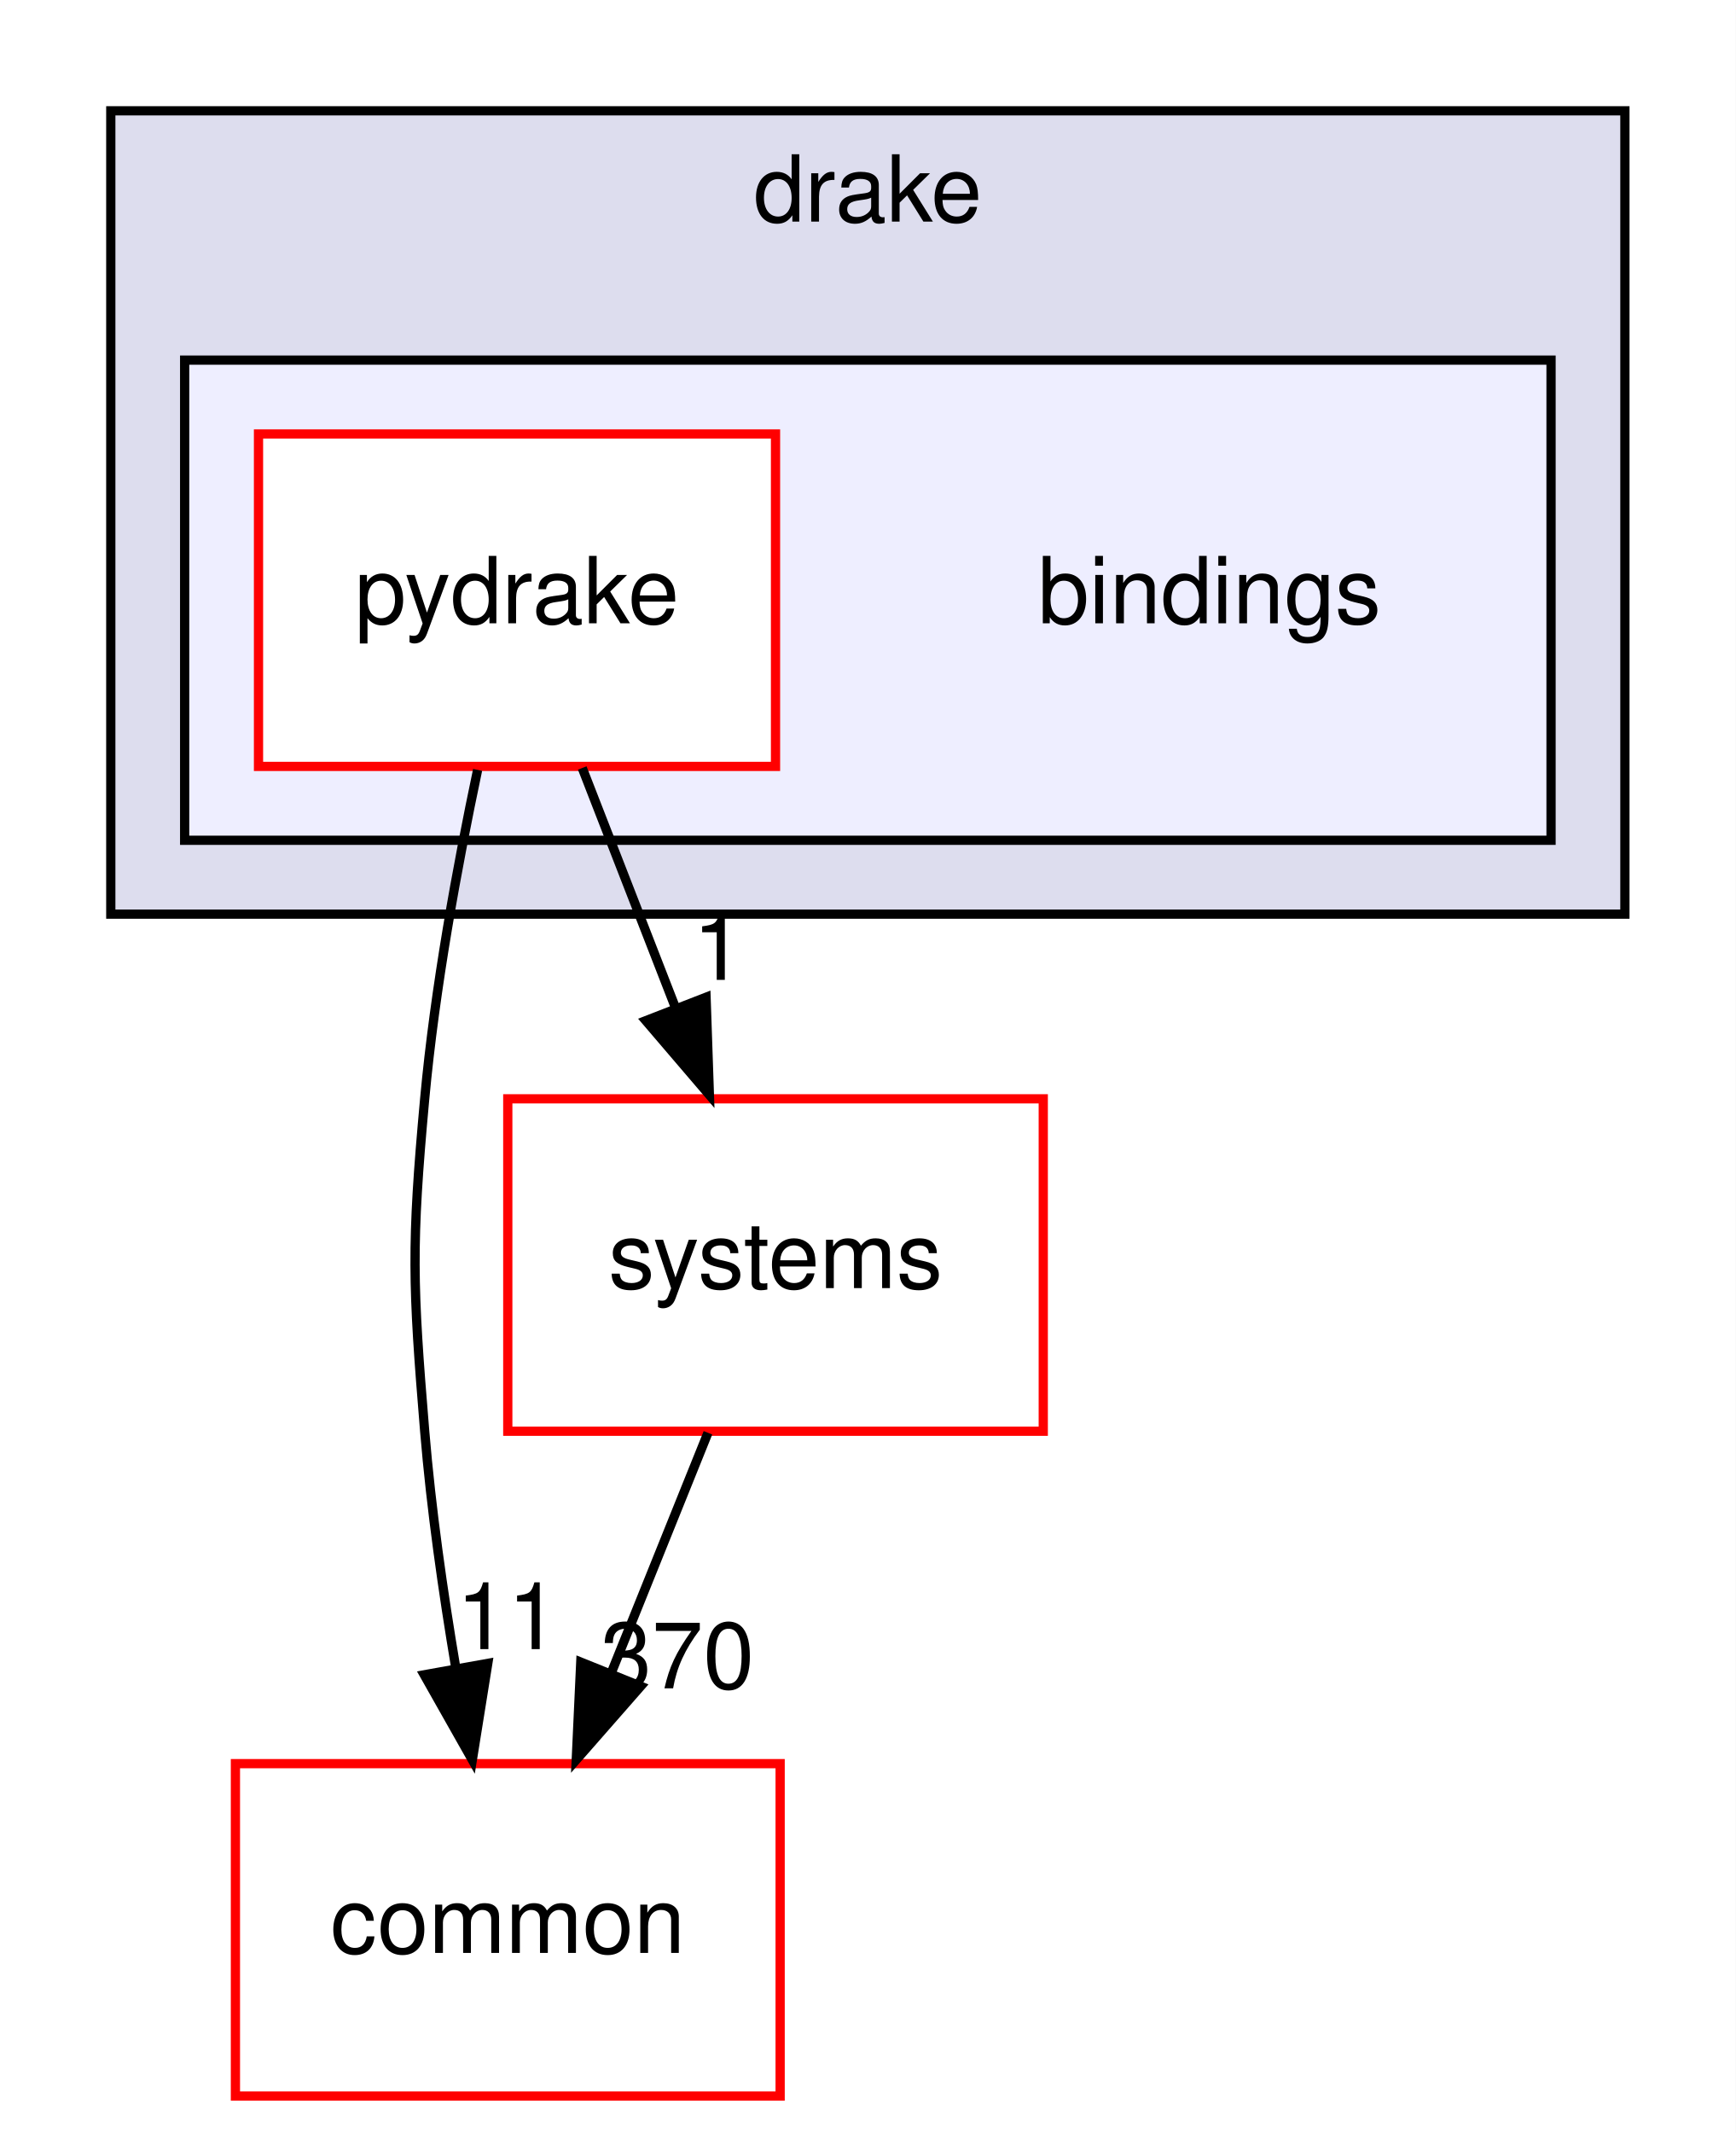
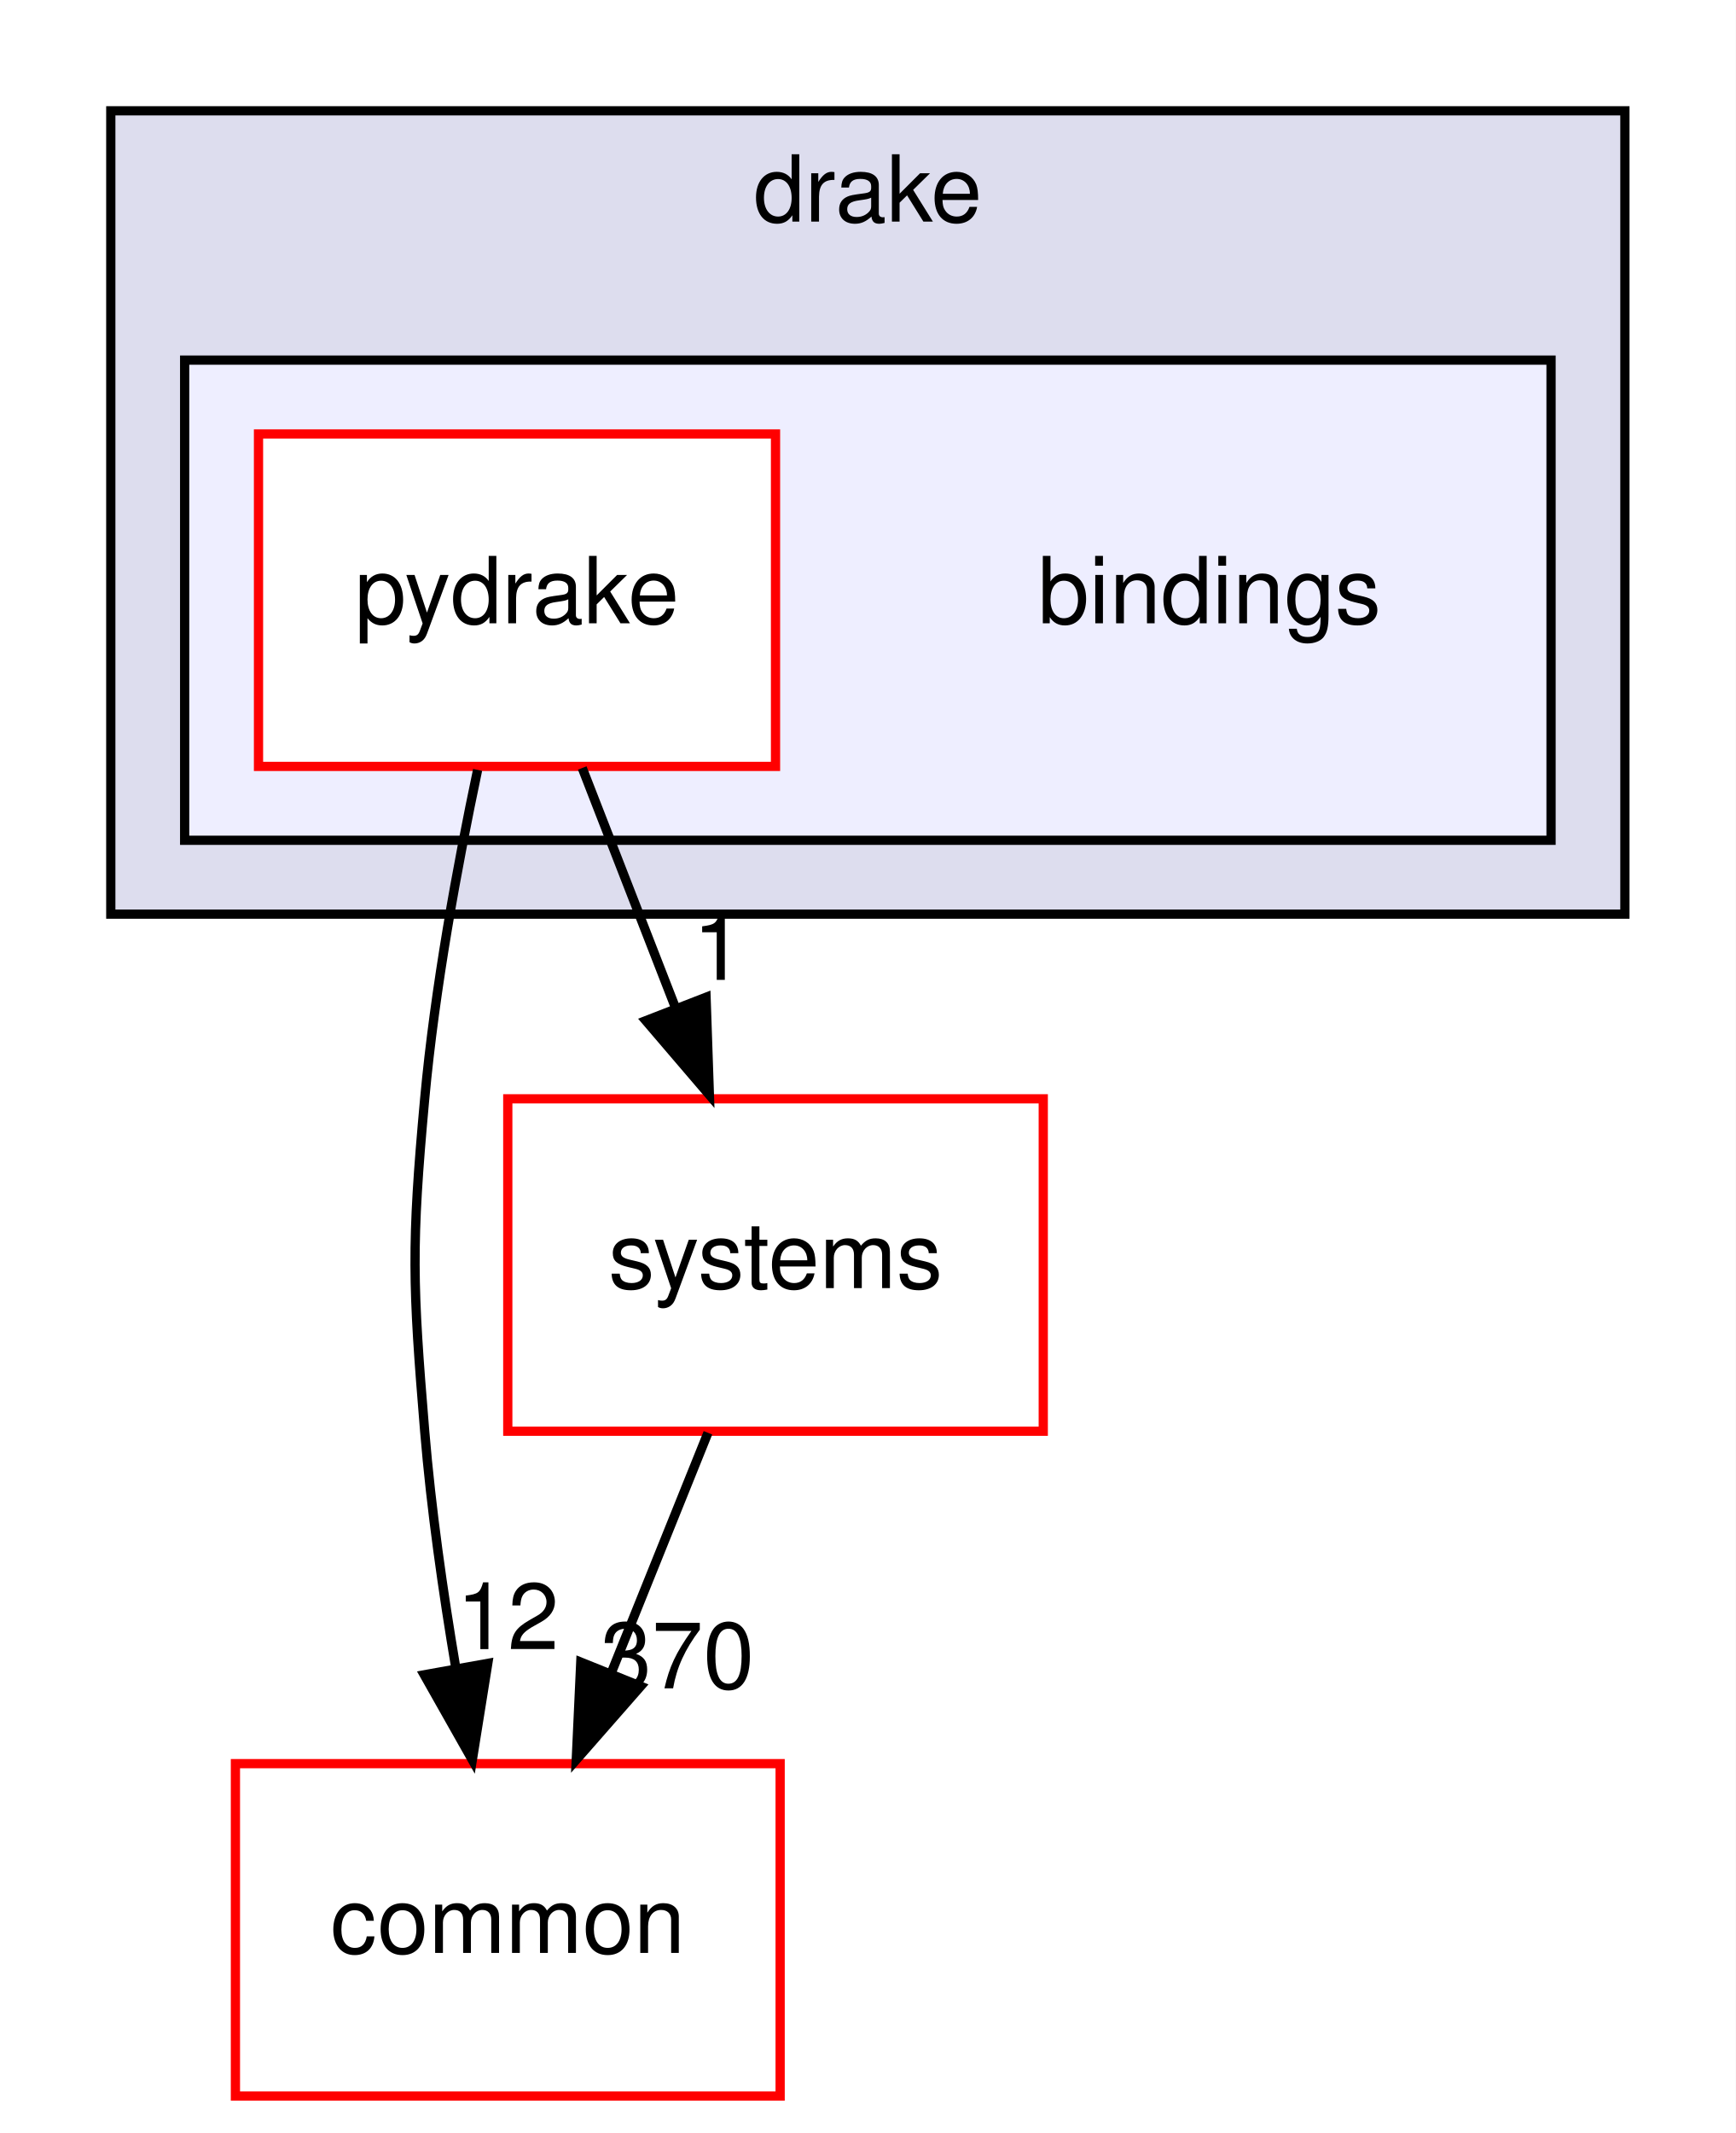
<svg xmlns="http://www.w3.org/2000/svg" xmlns:xlink="http://www.w3.org/1999/xlink" width="188pt" height="231pt" viewBox="0.00 0.00 188.00 231.00">
  <g id="graph0" class="graph" transform="scale(1 1) rotate(0) translate(4 227)">
    <polygon fill="#ffffff" stroke="transparent" points="-4,4 -4,-227 184,-227 184,4 -4,4" />
    <g id="clust1" class="cluster">
      <g id="a_clust1">
        <a xlink:href="dir_f1666844dc41ec91c14125b680b7be1b.html" target="_top" xlink:title="drake">
          <polygon fill="#ddddee" stroke="#000000" points="8,-128 8,-215 172,-215 172,-128 8,-128" />
          <text text-anchor="middle" x="90" y="-203" font-family="Helvetica,sans-Serif" font-size="10.00" fill="#000000">drake</text>
        </a>
      </g>
    </g>
    <g id="clust2" class="cluster">
      <g id="a_clust2">
        <a xlink:href="dir_a8013f4957f3230075674e48512c1ba8.html" target="_top">
          <polygon fill="#eeeeff" stroke="#000000" points="16,-136 16,-188 164,-188 164,-136 16,-136" />
        </a>
      </g>
    </g>
    <g id="node1" class="node">
      <text text-anchor="middle" x="127" y="-159.5" font-family="Helvetica,sans-Serif" font-size="10.00" fill="#000000">bindings</text>
    </g>
    <g id="node2" class="node">
      <g id="a_node2">
        <a xlink:href="dir_8816e59dc2bf9c067e8fdc1ddb07dc45.html" target="_top" xlink:title="pydrake">
          <polygon fill="#ffffff" stroke="#ff0000" points="80,-180 24,-180 24,-144 80,-144 80,-180" />
          <text text-anchor="middle" x="52" y="-159.5" font-family="Helvetica,sans-Serif" font-size="10.00" fill="#000000">pydrake</text>
        </a>
      </g>
    </g>
    <g id="node3" class="node">
      <g id="a_node3">
        <a xlink:href="dir_a36da230f0956f48b11c85f7d599788f.html" target="_top" xlink:title="common">
          <polygon fill="#ffffff" stroke="#ff0000" points="80.5,-36 21.5,-36 21.5,0 80.5,0 80.5,-36" />
          <text text-anchor="middle" x="51" y="-15.5" font-family="Helvetica,sans-Serif" font-size="10.00" fill="#000000">common</text>
        </a>
      </g>
    </g>
    <g id="edge1" class="edge">
      <path fill="none" stroke="#000000" d="M47.733,-143.622C45.538,-133.231 43.098,-119.963 42,-108 40.537,-92.067 40.68,-87.945 42,-72 42.694,-63.608 43.986,-54.558 45.379,-46.309" />
      <polygon fill="#000000" stroke="#000000" points="48.835,-46.861 47.159,-36.4 41.946,-45.623 48.835,-46.861" />
      <g id="a_edge1-headlabel">
-         <a xlink:href="dir_000002_000006.html" target="_top" xlink:title="11">
-           <text text-anchor="middle" x="50.994" y="-48.401" font-family="Helvetica,sans-Serif" font-size="10.00" fill="#000000">11</text>
+         <a xlink:href="dir_000002_000006.html" target="_top" xlink:title="12">
+           <text text-anchor="middle" x="50.994" y="-48.401" font-family="Helvetica,sans-Serif" font-size="10.00" fill="#000000">12</text>
        </a>
      </g>
    </g>
    <g id="node4" class="node">
      <g id="a_node4">
        <a xlink:href="dir_b7a0e33b407baa23d8a077e33033c988.html" target="_top" xlink:title="systems">
          <polygon fill="#ffffff" stroke="#ff0000" points="109,-108 51,-108 51,-72 109,-72 109,-108" />
          <text text-anchor="middle" x="80" y="-87.5" font-family="Helvetica,sans-Serif" font-size="10.00" fill="#000000">systems</text>
        </a>
      </g>
    </g>
    <g id="edge2" class="edge">
      <path fill="none" stroke="#000000" d="M59.066,-143.831C62.126,-135.962 65.778,-126.571 69.168,-117.853" />
      <polygon fill="#000000" stroke="#000000" points="72.477,-119.002 72.839,-108.413 65.953,-116.465 72.477,-119.002" />
      <g id="a_edge2-headlabel">
        <a xlink:href="dir_000002_000072.html" target="_top" xlink:title="1">
          <text text-anchor="middle" x="73.82" y="-120.881" font-family="Helvetica,sans-Serif" font-size="10.00" fill="#000000">1</text>
        </a>
      </g>
    </g>
    <g id="edge3" class="edge">
      <path fill="none" stroke="#000000" d="M72.682,-71.831C69.512,-63.962 65.73,-54.571 62.219,-45.853" />
      <polygon fill="#000000" stroke="#000000" points="65.399,-44.382 58.416,-36.413 58.906,-46.997 65.399,-44.382" />
      <g id="a_edge3-headlabel">
        <a xlink:href="dir_000072_000006.html" target="_top" xlink:title="370">
          <text text-anchor="middle" x="69.376" y="-44.155" font-family="Helvetica,sans-Serif" font-size="10.00" fill="#000000">370</text>
        </a>
      </g>
    </g>
  </g>
</svg>
